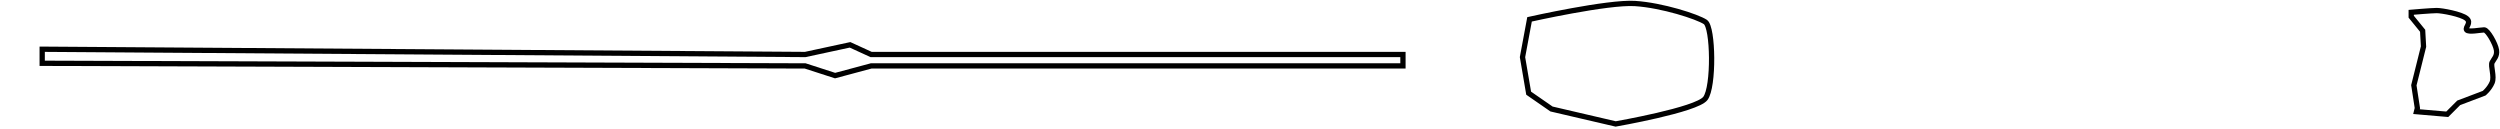
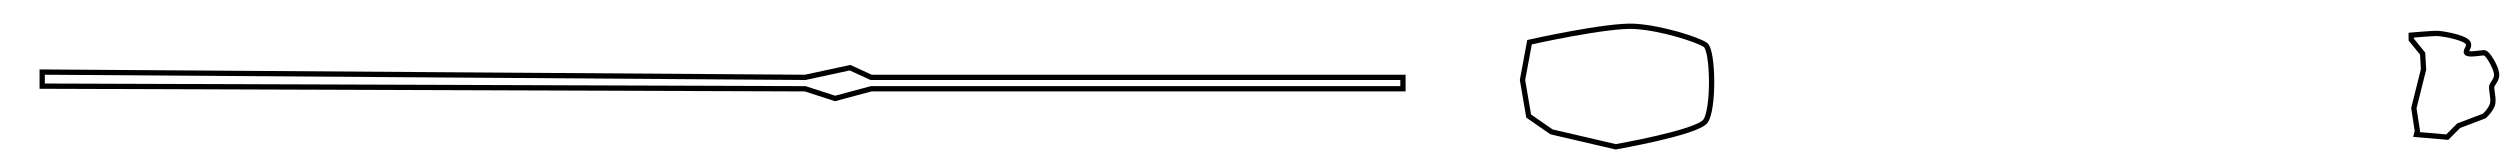
- <svg xmlns="http://www.w3.org/2000/svg" width="1422" height="73" viewBox="0 0 1422 73" fill="none">
-   <path d="M24 28V36L458 37.5L475 43L495.5 37.5H596H798V31H596H495.5L483.5 25.5L458 31L24 28Z" />
-   <path d="M970 56C975 49.5 974.5 15.5 970 12.5C965.5 9.5 945.5 3 930 2C914.5 1 870 11 870 11L866 32.5L869.5 53L882.5 62L919 70.5C919 70.5 965 62.5 970 56Z" />
-   <path d="M24 28V36L458 37.5L475 43L495.5 37.5H596H798V31H596H495.5L483.5 25.5L458 31L24 28Z" stroke="black" stroke-width="3" />
-   <path d="M970 56C975 49.5 974.5 15.5 970 12.5C965.5 9.5 945.5 3 930 2C914.5 1 870 11 870 11L866 32.5L869.5 53L882.5 62L919 70.5C919 70.5 965 62.5 970 56Z" stroke="black" stroke-width="3" />
-   <path d="M1398.5 58.5L1413 53C1413 53 1416 50.5 1417.5 47C1419 43.5 1416.5 37.5 1417.5 35.5C1418.5 33.5 1420.5 32 1420 28.5C1419.5 25 1415 17 1413 17C1411 17 1404 18.5 1403 17C1402 15.5 1406 13 1403 10.5C1400 8 1389 6 1386 6C1383 6 1371.5 7 1371.5 7V9.5L1378 17.5L1378.5 26.5L1373 48.5L1375 61.5L1374.5 63.5L1392 65L1398.5 58.5Z" stroke="black" stroke-width="3" />
+ <svg xmlns="http://www.w3.org/2000/svg" width="1422" height="92" viewBox="0 0 1422 92" fill="none">
+   <path d="M24 41V49L458 50.5L475 56L495.5 50.5H596H798V44H596H495.5L483.5 38.5L458 44L24 41Z" />
+   <path d="M970 69C975 62.5 974.5 28.5 970 25.5C965.5 22.5 945.5 16 930 15C914.5 14 870 24 870 24L866 45.5L869.5 66L882.5 75L919 83.5C919 83.5 965 75.5 970 69Z" />
+   <path d="M24 41V49L458 50.5L475 56L495.5 50.5H596H798V44H596H495.5L483.5 38.5L458 44L24 41Z" stroke="black" stroke-width="3" />
+   <path d="M970 69C975 62.5 974.5 28.5 970 25.5C965.5 22.5 945.5 16 930 15C914.5 14 870 24 870 24L866 45.5L869.5 66L882.5 75L919 83.5C919 83.5 965 75.5 970 69Z" stroke="black" stroke-width="3" />
+   <path d="M1398.5 71.5L1413 66C1413 66 1416 63.5 1417.5 60C1419 56.5 1416.5 50.5 1417.5 48.5C1418.5 46.5 1420.5 45 1420 41.5C1419.5 38 1415 30 1413 30C1411 30 1404 31.5 1403 30C1402 28.5 1406 26 1403 23.5C1400 21 1389 19 1386 19C1383 19 1371.5 20 1371.5 20V22.5L1378 30.5L1378.5 39.5L1373 61.5L1375 74.5L1374.5 76.5L1392 78L1398.5 71.5Z" stroke="black" stroke-width="3" />
</svg>
